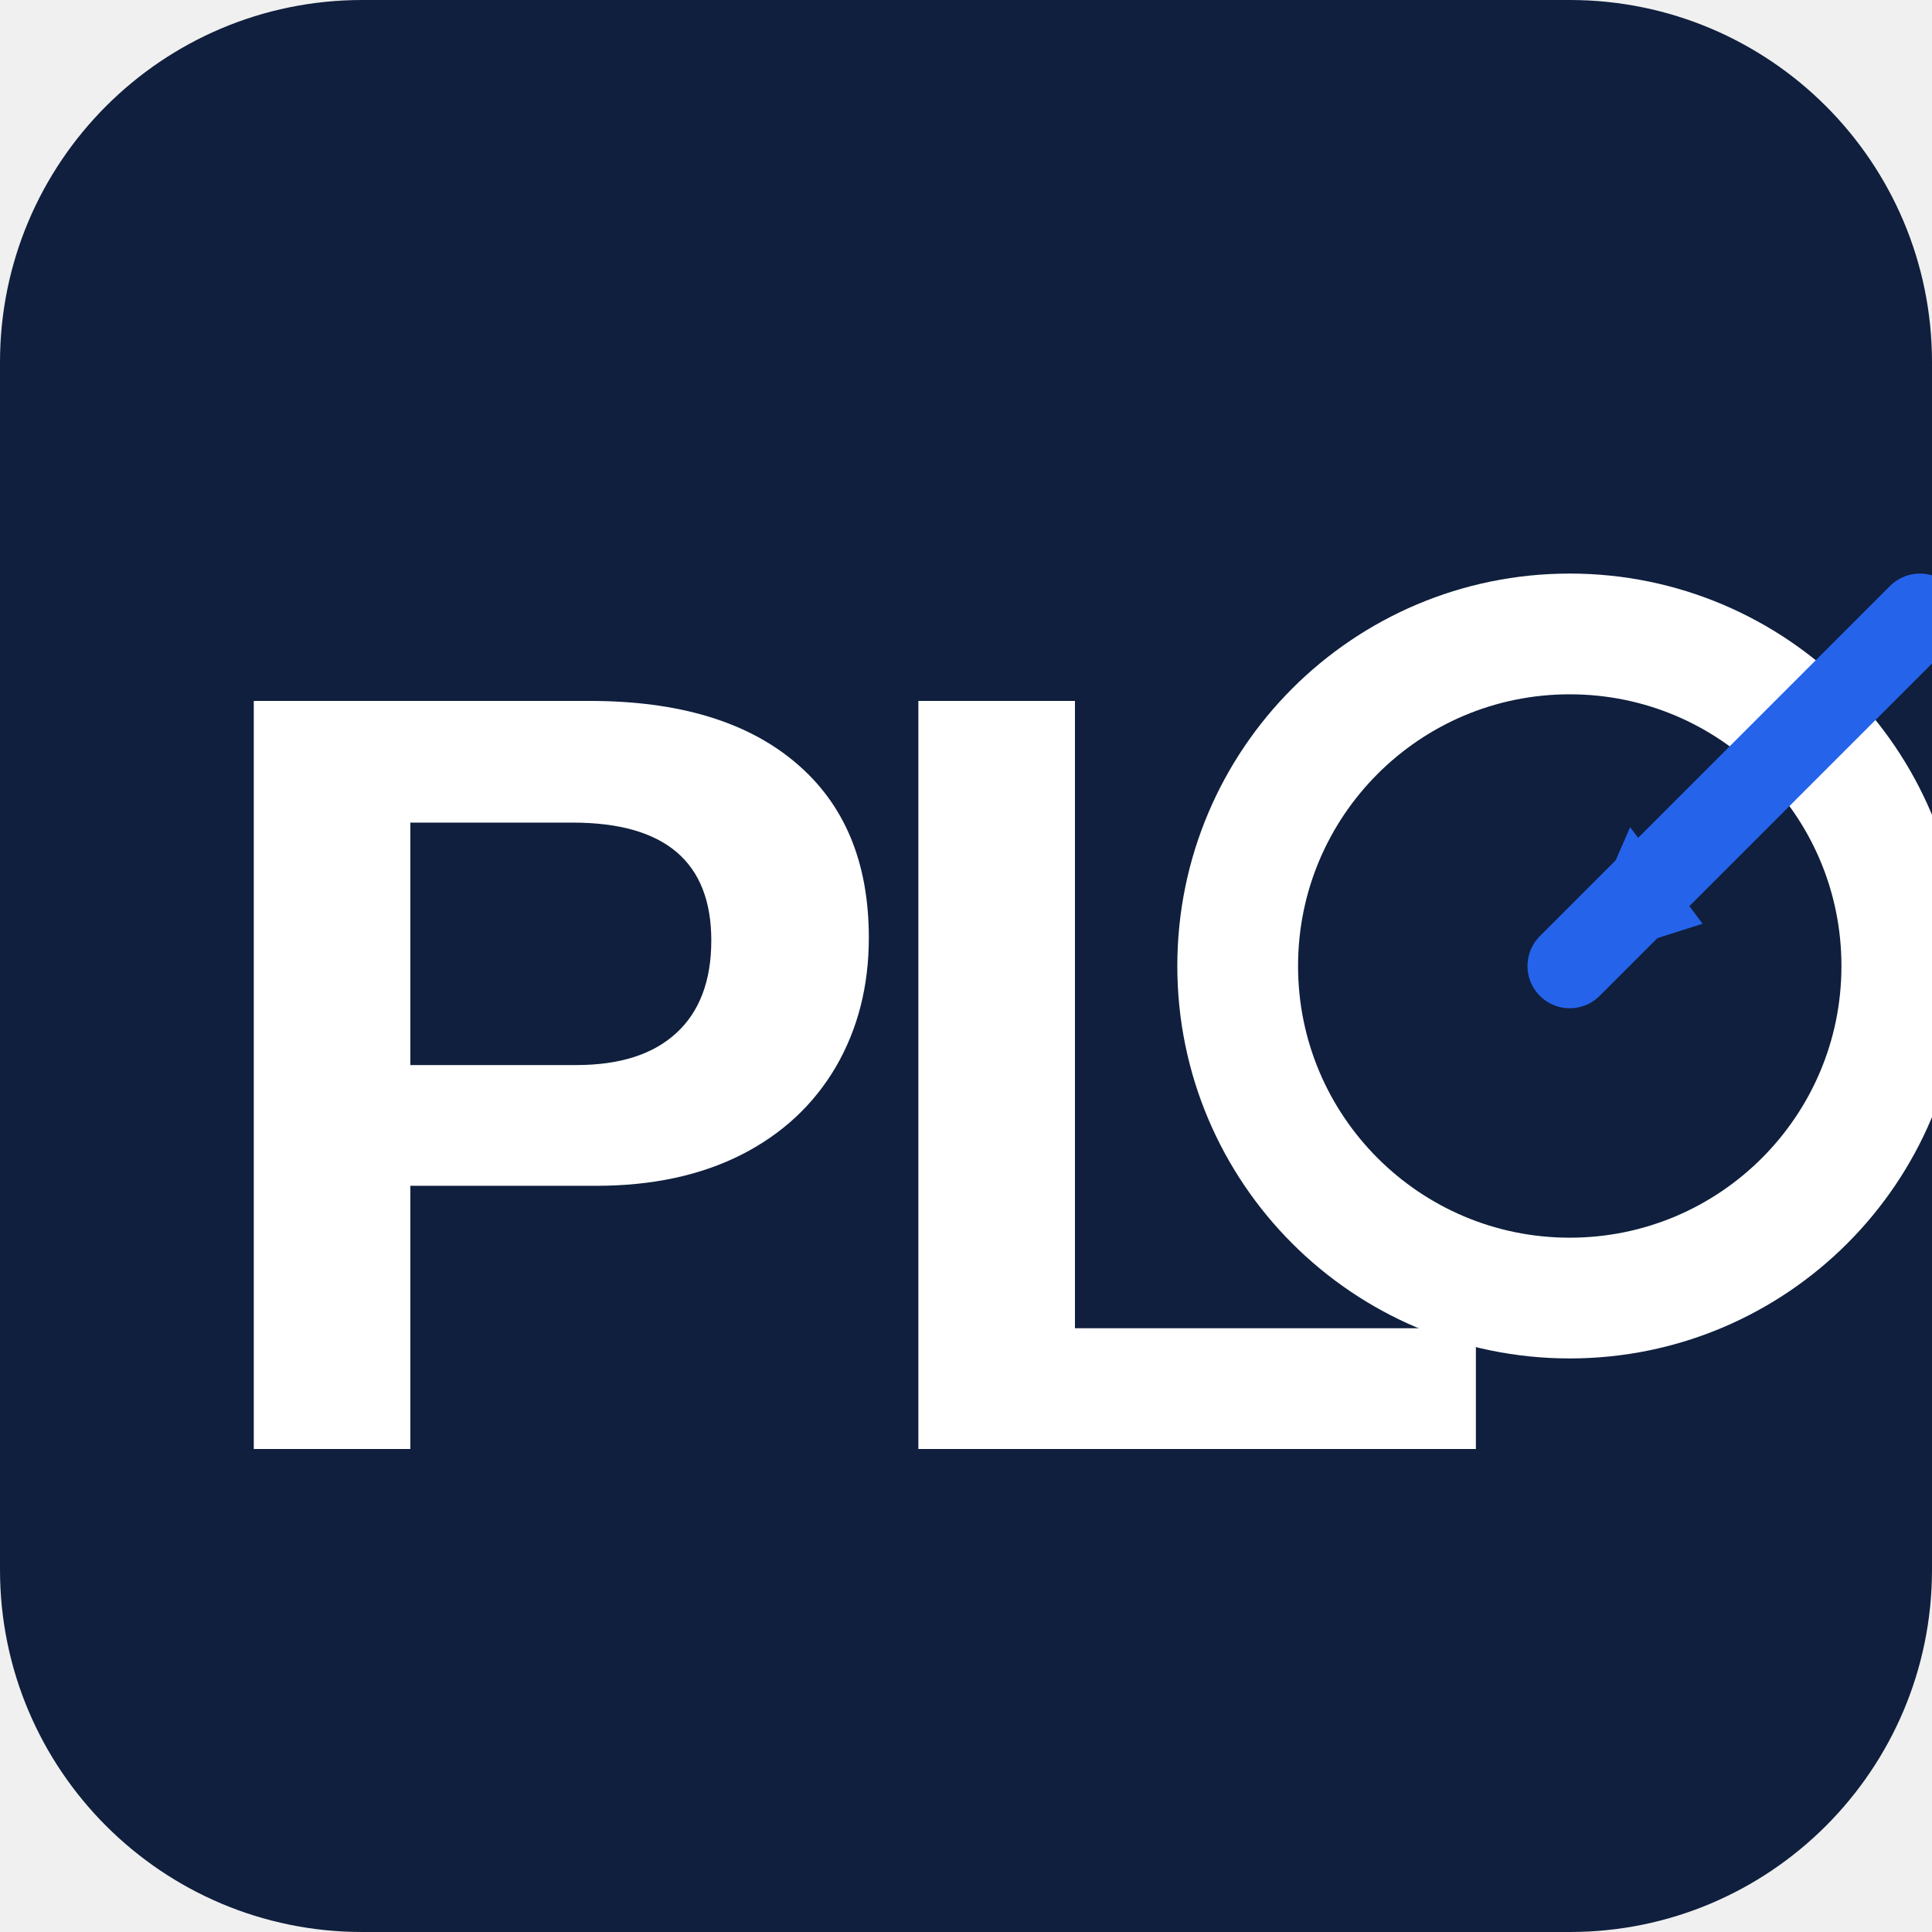
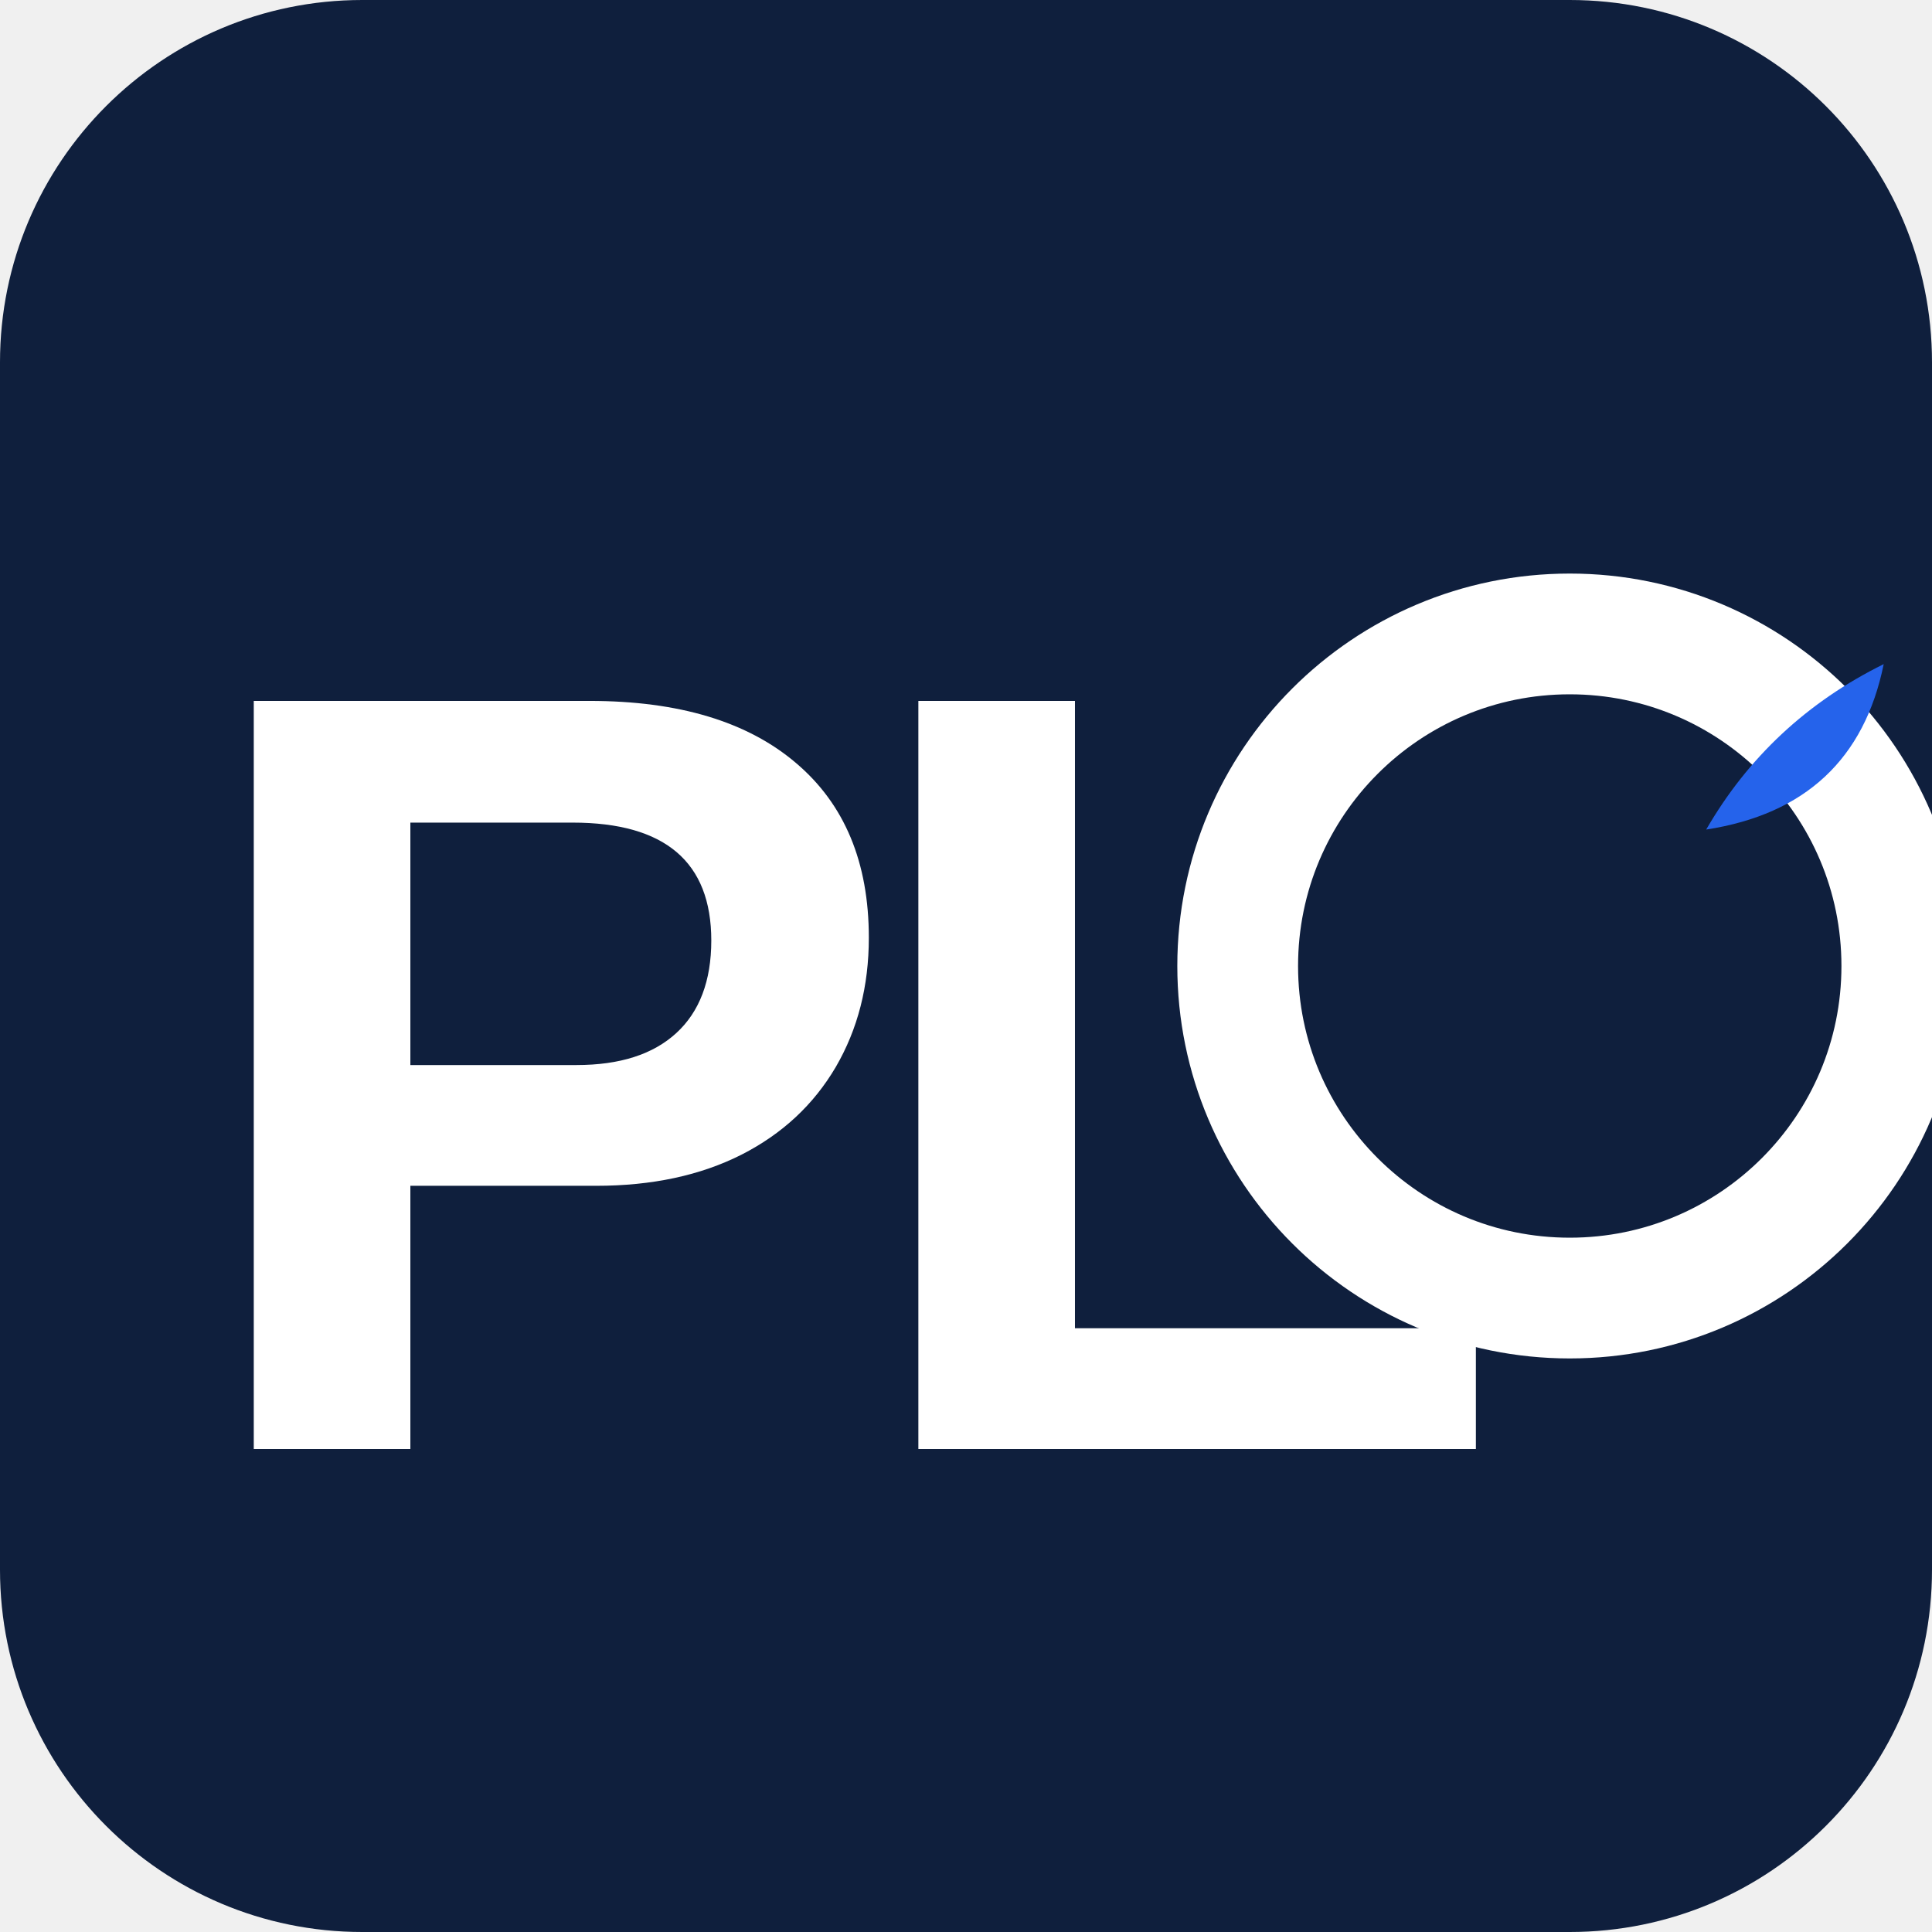
<svg xmlns="http://www.w3.org/2000/svg" viewBox="0 0 32 32">
  <rect width="32" height="32" rx="6" fill="#0F1F3D" />
  <text x="3" y="24" font-family="Arial,sans-serif" font-weight="900" font-size="18" fill="#ffffff" letter-spacing="-1">PL</text>
  <circle cx="26" cy="16" r="5.5" fill="none" stroke="#ffffff" stroke-width="2" />
-   <line x1="31.8" y1="10.2" x2="26" y2="16" stroke="#2563EB" stroke-width="1.4" stroke-linecap="round" />
-   <polygon points="26,16 28.2,15.3 27,13.7" fill="#2563EB" />
+   <path d="M 28.26,13.74 Q 30.72,13.36 31.2,11 Q 29.3,11.94 28.26,13.74 Z" fill="#2563EB" />
</svg>
